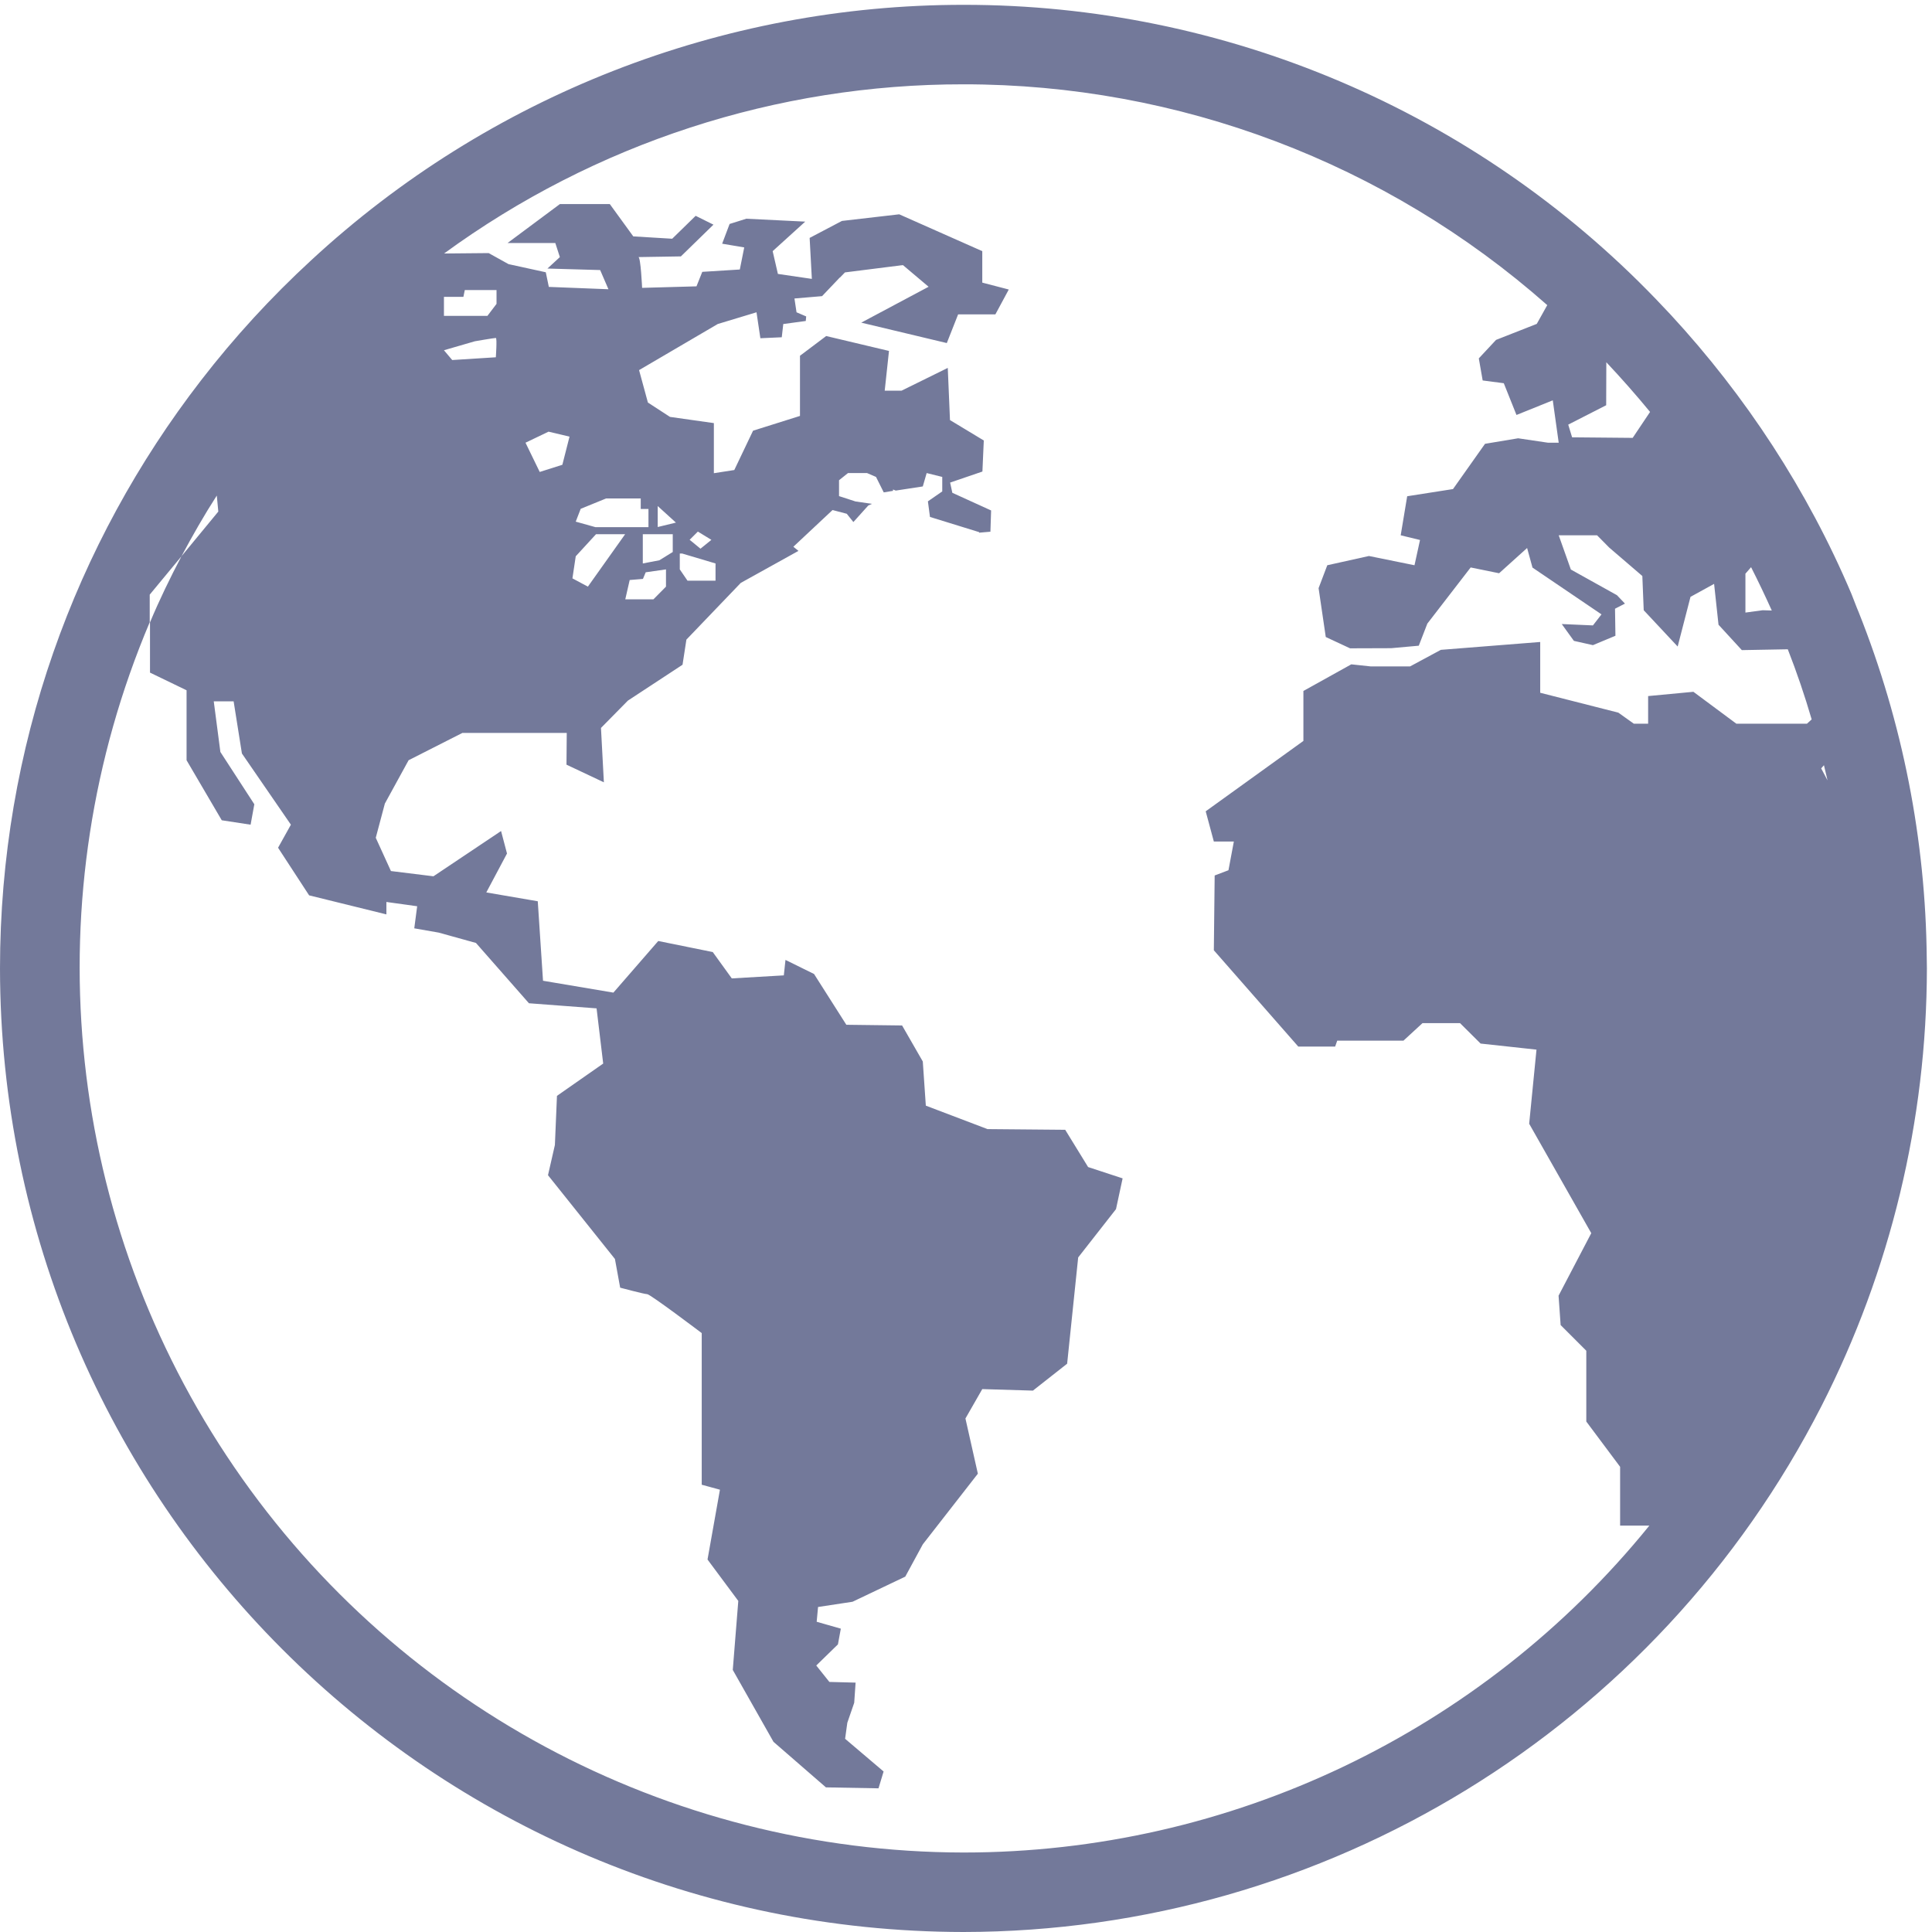
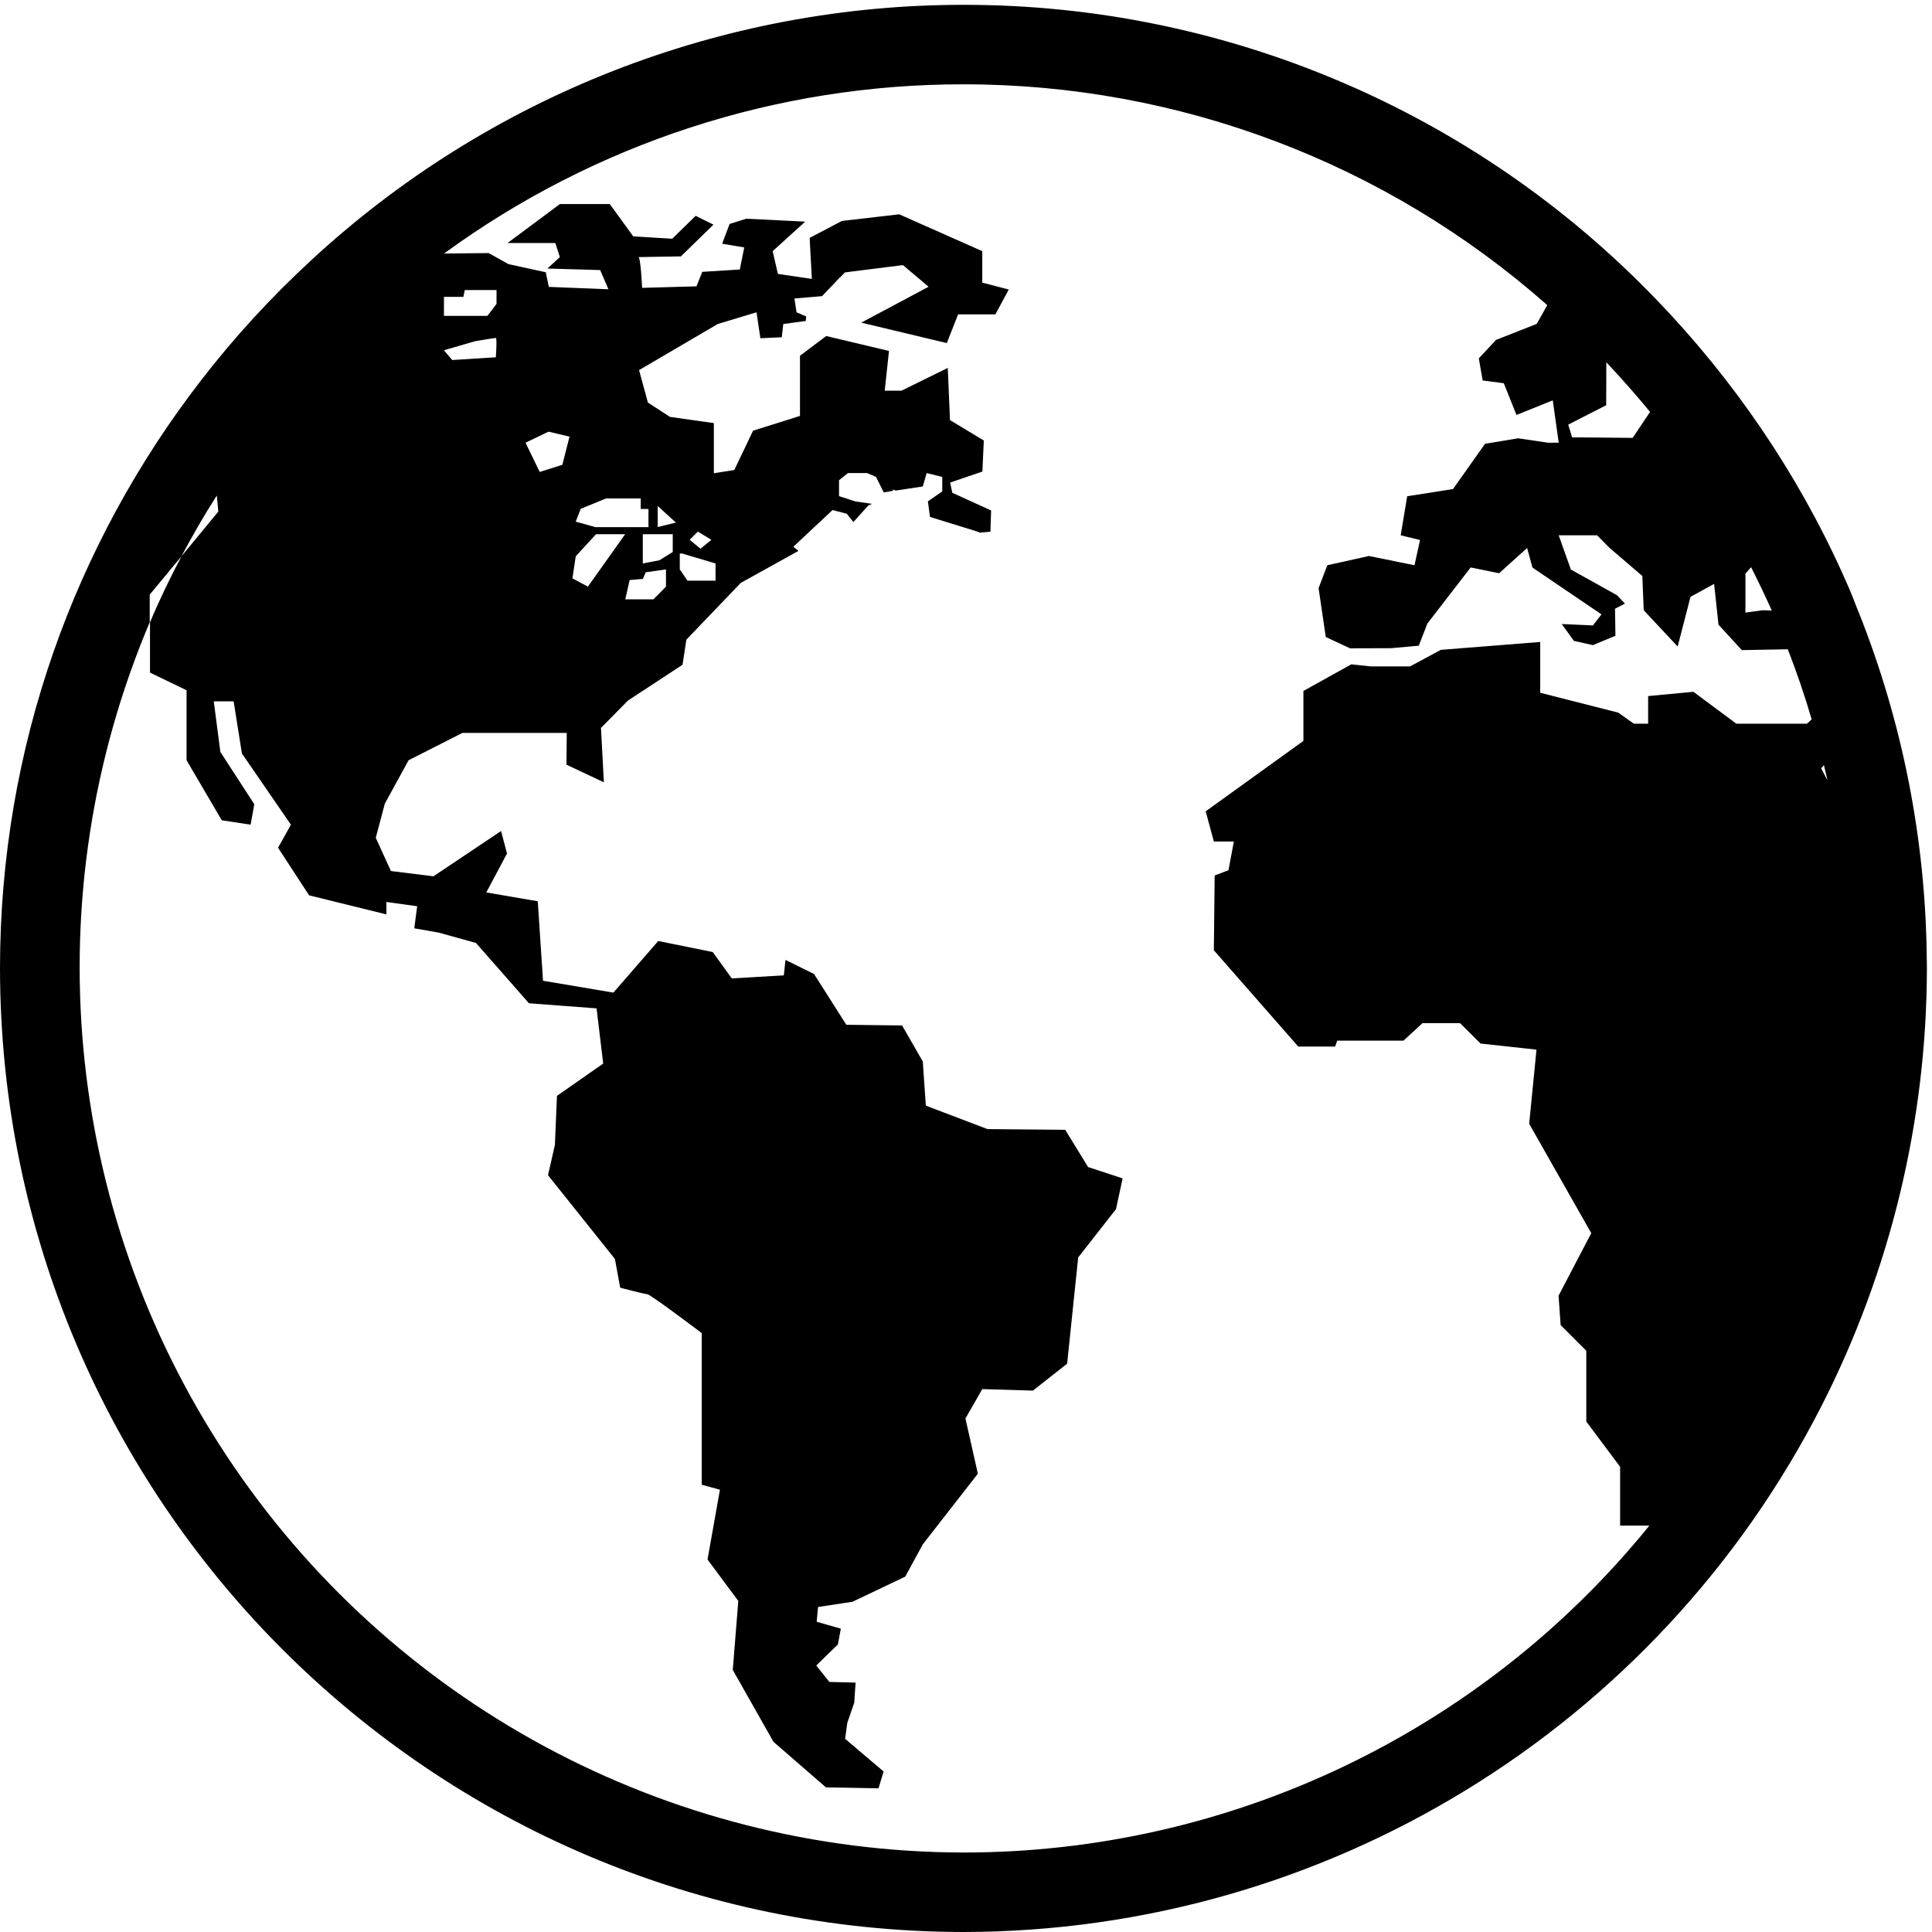
<svg xmlns="http://www.w3.org/2000/svg" t="1708587520311" class="icon" viewBox="0 0 1024 1024" version="1.1" p-id="44907" width="200" height="200" fill="currentColor">
-   <path d="M1021.221 508.05l0.073 5.266a512.146 512.146 0 0 1-55.881 231.936A511.269 511.269 0 0 1 510.683 1024 511.269 511.269 0 0 1 0 513.317c0-117.248 39.79-225.353 106.569-311.735 17.554-22.747 37.157-44.105 58.368-63.634A508.709 508.709 0 0 1 510.683 2.56a508.782 508.782 0 0 1 366.885 155.867l7.899 8.338c39.863 43.154 72.558 93.111 95.817 147.968 1.317 3.218 2.487 6.583 3.877 9.801a508.635 508.635 0 0 1 36.059 183.442z m-96.11-204.069v20.699l9.143-1.243 4.827 0.146a538.624 538.624 0 0 0-10.971-22.967l-2.926 3.365z m-73.874-89.161l-20.041 10.24 2.048 6.729 32.11 0.293 9.216-13.751a526.482 526.482 0 0 0-23.186-26.331l-0.073 22.821z m-615.936-56.686v9.289h23.04l4.827-6.363v-7.314h-16.823l-0.731 3.584h-10.313v0.731z m16.384 22.747l-16.384 4.754 4.389 5.193 23.113-1.463s0.731-10.24 0-10.24c-0.951 0-11.118 1.755-11.118 1.755z m705.975 202.752l2.56-2.341a440.759 440.759 0 0 0-12.654-37.157l-24.357 0.439-12.361-13.458-2.341-21.65-12.507 6.875-6.802 26.331-17.993-19.237-0.731-18.139-17.554-15.067-6.437-6.51h-20.334l6.437 18.139 24.43 13.605 4.242 4.462-5.266 2.706 0.219 14.336-11.922 4.974-10.094-2.267-6.437-8.923 16.53 0.731 4.535-5.851-36.571-24.795-2.853-10.386-14.848 13.385-15.067-3.072-22.967 29.769-4.535 11.703-14.629 1.317-21.797 0.073-12.873-5.998-3.803-25.893 4.608-12.142 22.089-4.901 24.137 4.901 2.926-13.385-10.24-2.487 3.438-20.699 24.283-3.803 16.969-23.991 17.554-2.926 15.799 2.341h5.705l-3.145-22.455-19.237 7.753-6.729-16.823-11.191-1.463-2.048-11.703 9.143-9.801 21.577-8.485 5.559-9.947a466.871 466.871 0 0 0-309.394-117.029 465.92 465.92 0 0 0-275.31 89.673l23.625-0.219 10.533 5.851 19.749 4.315 1.609 7.753 31.598 1.243-4.389-10.167-27.941-0.805 6.583-6.071-2.414-7.461h-25.307l27.721-20.626h26.478l12.434 17.115 20.626 1.243 12.434-12.142 9.435 4.681-17.262 16.823-22.528 0.366c1.243 0 1.975 16.311 1.975 16.311l28.818-0.805 3.072-7.68 19.895-1.243 2.341-11.703-11.703-1.975 3.95-10.459 8.85-2.779 31.232 1.536-17.262 15.653 2.779 12.069 17.993 2.633-1.17-21.723 17.115-8.997 30.354-3.511 44.032 19.529v16.677l14.043 3.657-7.095 13.166h-19.749l-5.998 15.214-45.349-10.825 35.694-19.017-13.605-11.483-30.72 3.877-2.706 2.779h-0.146l-0.512 0.585-8.777 9.216-14.629 1.243 1.097 7.314 5.12 2.194-0.219 2.414-11.922 1.609-0.805 7.022-11.337 0.512-2.048-13.751-20.553 6.217-41.691 24.43 4.681 17.189 11.703 7.607 23.259 3.291v26.551l10.825-1.682 9.947-20.846 24.869-7.826v-31.89l13.897-10.459 33.28 7.899-2.267 21.065h8.923l24.503-12.069 1.17 27.648 17.92 10.825-0.731 16.457-17.115 5.851 1.17 5.413 20.553 9.362-0.366 11.264-5.998 0.512v-0.293l-26.039-8.046-1.097-8.265 7.607-5.266v-7.68l-8.265-2.048-2.048 7.095-14.336 2.194-1.463-0.585v0.731l-4.901 0.805-4.096-8.192-4.754-2.048h-10.094l-4.754 3.803v8.411l8.777 2.853 8.704 1.243-1.975 0.878-7.899 8.777-3.511-4.389-7.534-1.975-20.773 19.456 2.706 2.194-30.574 16.969-28.818 30.062-2.048 13.312-28.965 19.017-14.263 14.482 1.536 28.818-19.822-9.362 0.146-16.823h-55.296l-28.526 14.482-12.581 22.967-4.827 18.139 8.046 17.627 22.528 2.779 35.84-23.991 3.145 11.922-10.971 20.626 27.282 4.681 2.779 42.13 37.303 6.29 23.771-27.355 28.891 5.851 10.094 13.97 27.575-1.609 0.878-8.192 15.141 7.461 17.115 26.917 29.55 0.366 10.971 19.09 1.609 23.406 32.695 12.434 41.179 0.366 12.142 19.749 18.286 5.998-3.511 16.311-20.041 25.6-5.851 56.32-18.139 14.263-26.843-0.805-8.923 15.579 6.583 29.257-29.184 37.449-9.289 17.115-27.941 13.312-18.286 2.779-0.731 7.826 12.8 3.657-1.536 8.338-11.483 11.191 6.949 8.704 13.897 0.366-0.731 10.679-3.657 10.606-1.17 8.485 20.407 17.335-2.706 8.923-27.867-0.512-27.794-24.137-21.577-38.107 2.926-36.571-16.311-21.943 6.583-37.01-9.655-2.633V706.56s-27.282-20.626-28.891-20.626c-1.463 0-14.336-3.438-14.336-3.438l-2.779-15.214-35.474-44.398 3.657-16.018 1.097-26.039 24.503-17.115-3.511-29.257-35.84-2.706-28.087-31.963-19.749-5.486-12.946-2.267 1.536-11.703-16.311-2.267v6.583l-40.96-10.094-16.457-25.234 6.802-12.215-25.966-37.742-4.389-27.648h-10.533l3.511 26.843 17.993 27.721-1.975 10.825-15.287-2.341-18.651-31.817v-37.083l-19.383-9.362V329.874c5.047-12.069 10.679-23.625 16.677-35.035l19.529-23.698-0.805-8.485c-6.729 10.459-12.873 21.211-18.725 32.183l-16.823 20.334v14.629a469.138 469.138 0 0 0 431.323 652.069 467.749 467.749 0 0 0 363.52-173.275h-15.506v-31.159l-17.92-23.991v-37.522l-13.605-13.605-1.097-15.579 17.335-33.134-32.914-58.002 3.877-39.278-29.623-3.218-10.898-10.825h-19.895l-10.094 9.289h-35.109l-1.097 3.145h-19.529l-44.763-51.054 0.439-39.643 7.314-2.779 2.853-15.214h-10.606l-4.315-16.018 51.785-37.303v-26.478l25.381-14.117 10.24 1.097h20.919l16.311-8.777 52.663-4.169v26.917l41.399 10.533 8.192 5.851h7.607v-14.629l23.991-2.267 22.747 16.896h37.303zM278.528 234.642l7.534 15.506 11.995-3.803 3.803-14.921-11.118-2.633-12.215 5.851z m65.17 35.109h-4.096v-5.559h-18.359l-13.458 5.486-2.633 6.802 10.459 2.926h28.087v-9.728z m12.8 13.385h-15.799v15.506l8.777-1.682L356.571 292.571V283.063z m-7.899-3.803l9.655-2.341-9.655-8.777v11.118z m4.389 22.455l-10.752 1.536-1.463 3.511-7.022 0.585-2.341 10.24h14.921l6.656-6.729v-9.143z m-37.083-18.651l-10.752 11.703-1.755 11.703 8.192 4.389 19.749-27.794H315.977z m63.342 15.506l-17.701-5.266h-1.243v8.411l4.096 5.998h14.848v-9.143z m-13.678-12.507l5.705 4.681 5.778-4.681-7.168-4.389-4.389 4.389z m599.698 121.125l3.365 6.363-1.902-8.046-1.463 1.682z" fill="#73799A" p-id="44908" />
+   <path d="M1021.221 508.05l0.073 5.266a512.146 512.146 0 0 1-55.881 231.936A511.269 511.269 0 0 1 510.683 1024 511.269 511.269 0 0 1 0 513.317c0-117.248 39.79-225.353 106.569-311.735 17.554-22.747 37.157-44.105 58.368-63.634A508.709 508.709 0 0 1 510.683 2.56a508.782 508.782 0 0 1 366.885 155.867l7.899 8.338c39.863 43.154 72.558 93.111 95.817 147.968 1.317 3.218 2.487 6.583 3.877 9.801a508.635 508.635 0 0 1 36.059 183.442z m-96.11-204.069v20.699l9.143-1.243 4.827 0.146a538.624 538.624 0 0 0-10.971-22.967l-2.926 3.365z m-73.874-89.161l-20.041 10.24 2.048 6.729 32.11 0.293 9.216-13.751a526.482 526.482 0 0 0-23.186-26.331l-0.073 22.821z m-615.936-56.686v9.289h23.04l4.827-6.363v-7.314h-16.823l-0.731 3.584h-10.313v0.731z m16.384 22.747l-16.384 4.754 4.389 5.193 23.113-1.463s0.731-10.24 0-10.24c-0.951 0-11.118 1.755-11.118 1.755z m705.975 202.752l2.56-2.341a440.759 440.759 0 0 0-12.654-37.157l-24.357 0.439-12.361-13.458-2.341-21.65-12.507 6.875-6.802 26.331-17.993-19.237-0.731-18.139-17.554-15.067-6.437-6.51h-20.334l6.437 18.139 24.43 13.605 4.242 4.462-5.266 2.706 0.219 14.336-11.922 4.974-10.094-2.267-6.437-8.923 16.53 0.731 4.535-5.851-36.571-24.795-2.853-10.386-14.848 13.385-15.067-3.072-22.967 29.769-4.535 11.703-14.629 1.317-21.797 0.073-12.873-5.998-3.803-25.893 4.608-12.142 22.089-4.901 24.137 4.901 2.926-13.385-10.24-2.487 3.438-20.699 24.283-3.803 16.969-23.991 17.554-2.926 15.799 2.341h5.705l-3.145-22.455-19.237 7.753-6.729-16.823-11.191-1.463-2.048-11.703 9.143-9.801 21.577-8.485 5.559-9.947a466.871 466.871 0 0 0-309.394-117.029 465.92 465.92 0 0 0-275.31 89.673l23.625-0.219 10.533 5.851 19.749 4.315 1.609 7.753 31.598 1.243-4.389-10.167-27.941-0.805 6.583-6.071-2.414-7.461h-25.307l27.721-20.626h26.478l12.434 17.115 20.626 1.243 12.434-12.142 9.435 4.681-17.262 16.823-22.528 0.366c1.243 0 1.975 16.311 1.975 16.311l28.818-0.805 3.072-7.68 19.895-1.243 2.341-11.703-11.703-1.975 3.95-10.459 8.85-2.779 31.232 1.536-17.262 15.653 2.779 12.069 17.993 2.633-1.17-21.723 17.115-8.997 30.354-3.511 44.032 19.529v16.677l14.043 3.657-7.095 13.166h-19.749l-5.998 15.214-45.349-10.825 35.694-19.017-13.605-11.483-30.72 3.877-2.706 2.779h-0.146l-0.512 0.585-8.777 9.216-14.629 1.243 1.097 7.314 5.12 2.194-0.219 2.414-11.922 1.609-0.805 7.022-11.337 0.512-2.048-13.751-20.553 6.217-41.691 24.43 4.681 17.189 11.703 7.607 23.259 3.291v26.551l10.825-1.682 9.947-20.846 24.869-7.826v-31.89l13.897-10.459 33.28 7.899-2.267 21.065h8.923l24.503-12.069 1.17 27.648 17.92 10.825-0.731 16.457-17.115 5.851 1.17 5.413 20.553 9.362-0.366 11.264-5.998 0.512v-0.293l-26.039-8.046-1.097-8.265 7.607-5.266v-7.68l-8.265-2.048-2.048 7.095-14.336 2.194-1.463-0.585v0.731l-4.901 0.805-4.096-8.192-4.754-2.048h-10.094l-4.754 3.803v8.411l8.777 2.853 8.704 1.243-1.975 0.878-7.899 8.777-3.511-4.389-7.534-1.975-20.773 19.456 2.706 2.194-30.574 16.969-28.818 30.062-2.048 13.312-28.965 19.017-14.263 14.482 1.536 28.818-19.822-9.362 0.146-16.823h-55.296l-28.526 14.482-12.581 22.967-4.827 18.139 8.046 17.627 22.528 2.779 35.84-23.991 3.145 11.922-10.971 20.626 27.282 4.681 2.779 42.13 37.303 6.29 23.771-27.355 28.891 5.851 10.094 13.97 27.575-1.609 0.878-8.192 15.141 7.461 17.115 26.917 29.55 0.366 10.971 19.09 1.609 23.406 32.695 12.434 41.179 0.366 12.142 19.749 18.286 5.998-3.511 16.311-20.041 25.6-5.851 56.32-18.139 14.263-26.843-0.805-8.923 15.579 6.583 29.257-29.184 37.449-9.289 17.115-27.941 13.312-18.286 2.779-0.731 7.826 12.8 3.657-1.536 8.338-11.483 11.191 6.949 8.704 13.897 0.366-0.731 10.679-3.657 10.606-1.17 8.485 20.407 17.335-2.706 8.923-27.867-0.512-27.794-24.137-21.577-38.107 2.926-36.571-16.311-21.943 6.583-37.01-9.655-2.633V706.56s-27.282-20.626-28.891-20.626c-1.463 0-14.336-3.438-14.336-3.438l-2.779-15.214-35.474-44.398 3.657-16.018 1.097-26.039 24.503-17.115-3.511-29.257-35.84-2.706-28.087-31.963-19.749-5.486-12.946-2.267 1.536-11.703-16.311-2.267v6.583l-40.96-10.094-16.457-25.234 6.802-12.215-25.966-37.742-4.389-27.648h-10.533l3.511 26.843 17.993 27.721-1.975 10.825-15.287-2.341-18.651-31.817v-37.083l-19.383-9.362V329.874c5.047-12.069 10.679-23.625 16.677-35.035l19.529-23.698-0.805-8.485c-6.729 10.459-12.873 21.211-18.725 32.183l-16.823 20.334v14.629a469.138 469.138 0 0 0 431.323 652.069 467.749 467.749 0 0 0 363.52-173.275h-15.506v-31.159l-17.92-23.991v-37.522l-13.605-13.605-1.097-15.579 17.335-33.134-32.914-58.002 3.877-39.278-29.623-3.218-10.898-10.825h-19.895l-10.094 9.289h-35.109l-1.097 3.145h-19.529l-44.763-51.054 0.439-39.643 7.314-2.779 2.853-15.214h-10.606l-4.315-16.018 51.785-37.303v-26.478l25.381-14.117 10.24 1.097h20.919l16.311-8.777 52.663-4.169v26.917l41.399 10.533 8.192 5.851h7.607v-14.629l23.991-2.267 22.747 16.896h37.303zM278.528 234.642l7.534 15.506 11.995-3.803 3.803-14.921-11.118-2.633-12.215 5.851z m65.17 35.109h-4.096v-5.559h-18.359l-13.458 5.486-2.633 6.802 10.459 2.926h28.087v-9.728z m12.8 13.385h-15.799v15.506l8.777-1.682L356.571 292.571V283.063z m-7.899-3.803l9.655-2.341-9.655-8.777v11.118z m4.389 22.455l-10.752 1.536-1.463 3.511-7.022 0.585-2.341 10.24h14.921l6.656-6.729v-9.143z m-37.083-18.651l-10.752 11.703-1.755 11.703 8.192 4.389 19.749-27.794H315.977z m63.342 15.506l-17.701-5.266h-1.243v8.411l4.096 5.998h14.848v-9.143z m-13.678-12.507l5.705 4.681 5.778-4.681-7.168-4.389-4.389 4.389z m599.698 121.125l3.365 6.363-1.902-8.046-1.463 1.682z" fill="inherit" p-id="44908" />
</svg>
